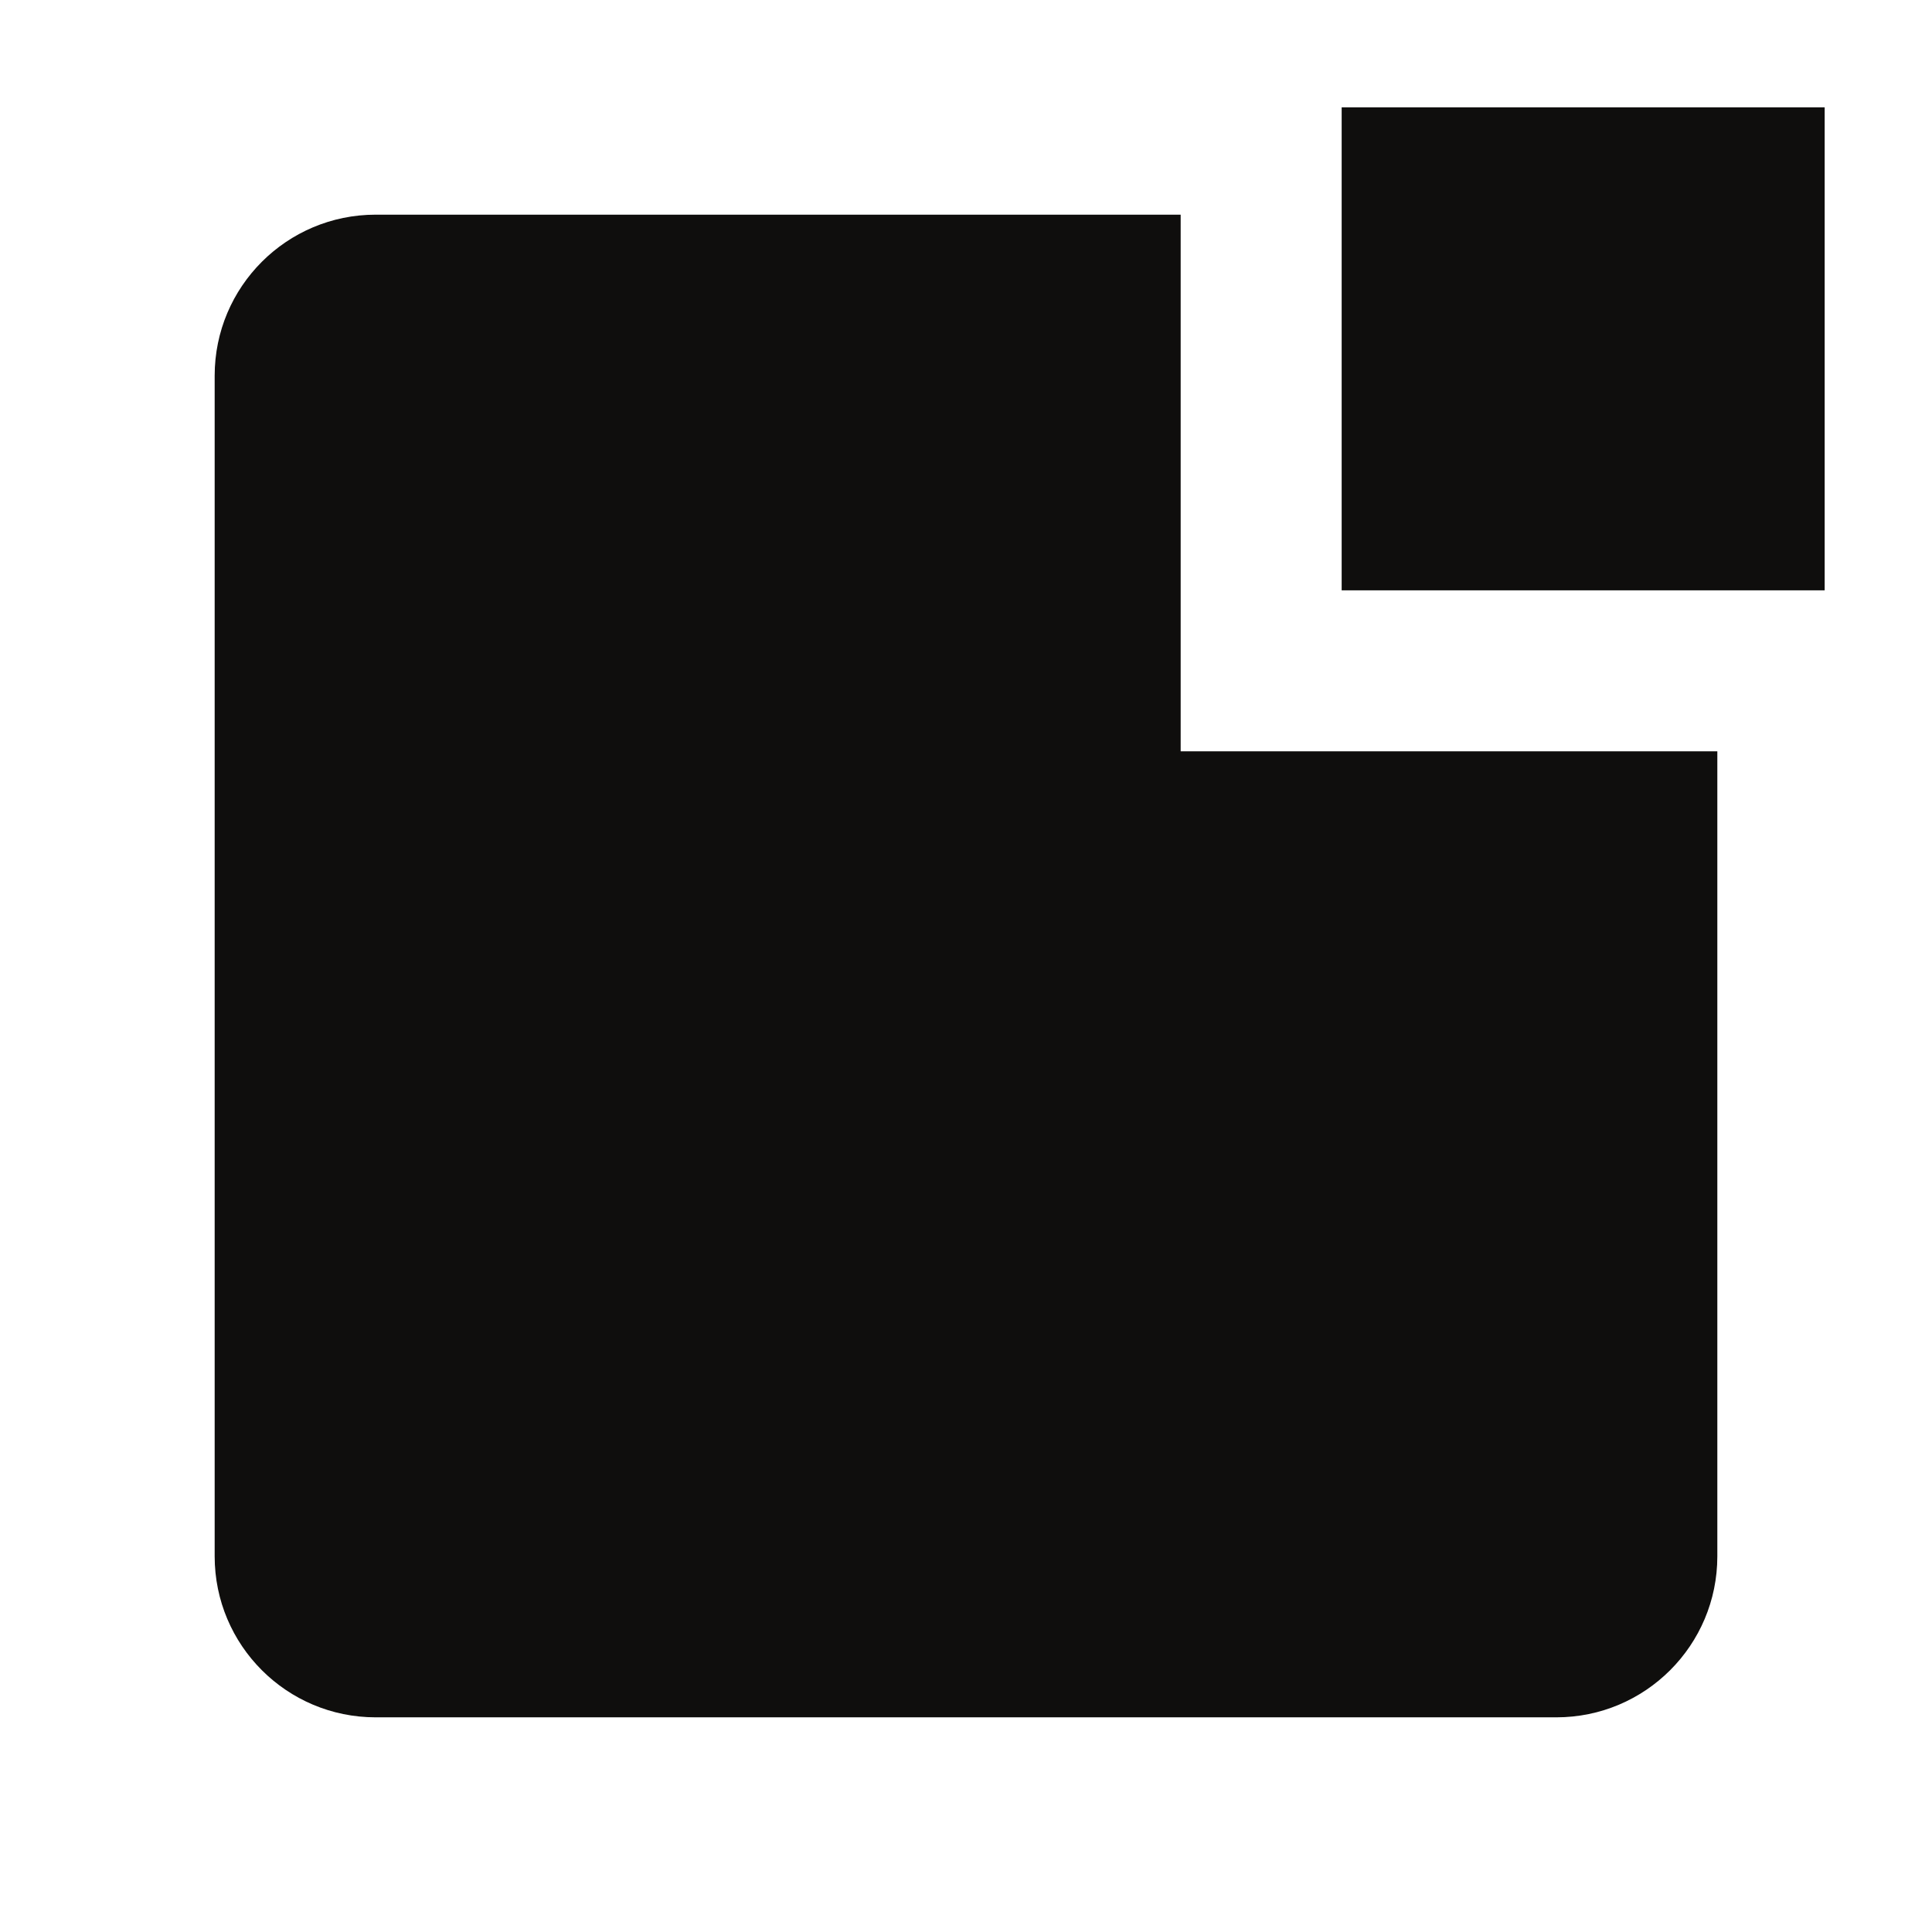
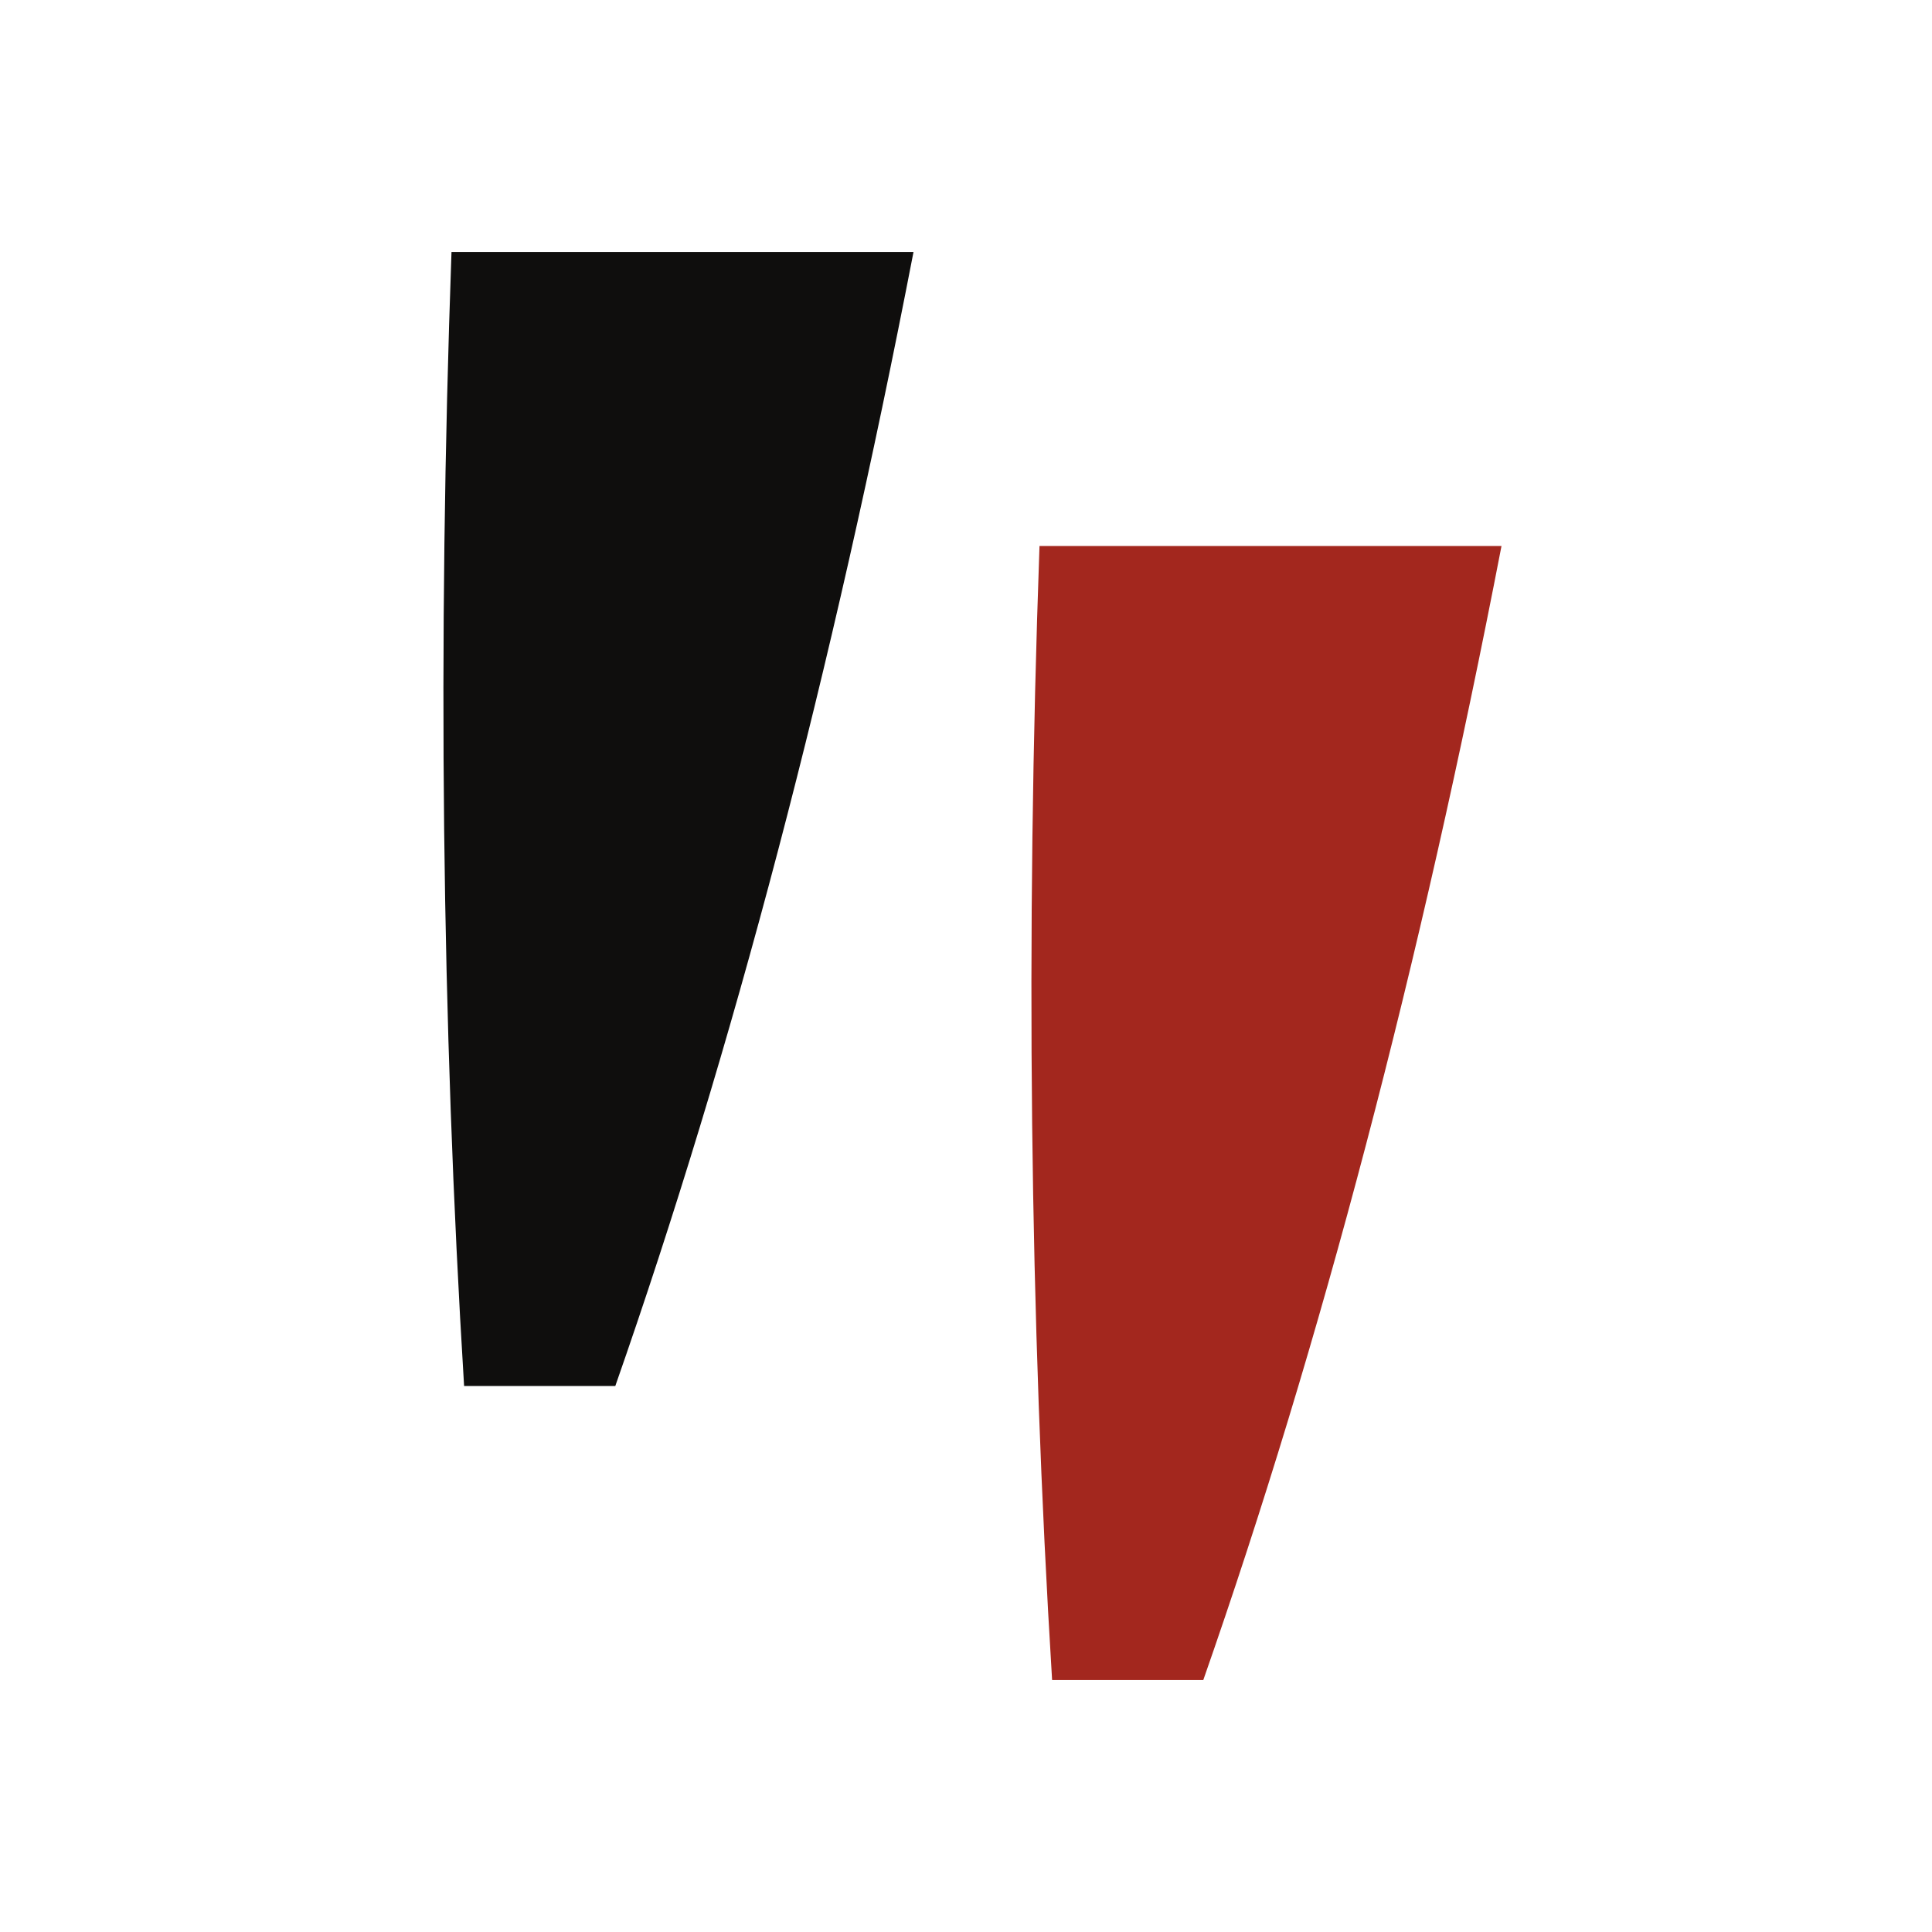
- <svg xmlns="http://www.w3.org/2000/svg" viewBox="0 0 72 72">
-   <style>.mark-base{fill:#0f0e0d}.mark-accent{fill:#0f0e0d}@media (prefers-color-scheme:dark){.mark-base{fill:#f7f6f4}.mark-accent{fill:#f7f6f4}}</style>
-   <path class="mark-base" d="M8 14a6 6 0 0 1 6-6h30v20h20v30a6 6 0 0 1-6 6H14a6 6 0 0 1-6-6Z" />
-   <path class="mark-accent" d="M50 4h18v18H50Z" />
+ <svg xmlns="http://www.w3.org/2000/svg" viewBox="1.75 0 46 46">
+   <style>.mark-base{fill:#0f0e0d}.mark-accent{fill:#a3271e}@media (prefers-color-scheme:dark){.mark-base{fill:#f7f6f4}.mark-accent{fill:#ffac2e}}</style>
+   <path class="mark-base" d="M12.5 6H23.5Q20.6 21 16.4 33H12.8Q12 20 12.5 6Z" />
+   <path class="mark-accent" d="M26.5 13H37.5Q34.6 28 30.4 40H26.8Q26 27 26.5 13Z" />
</svg>
